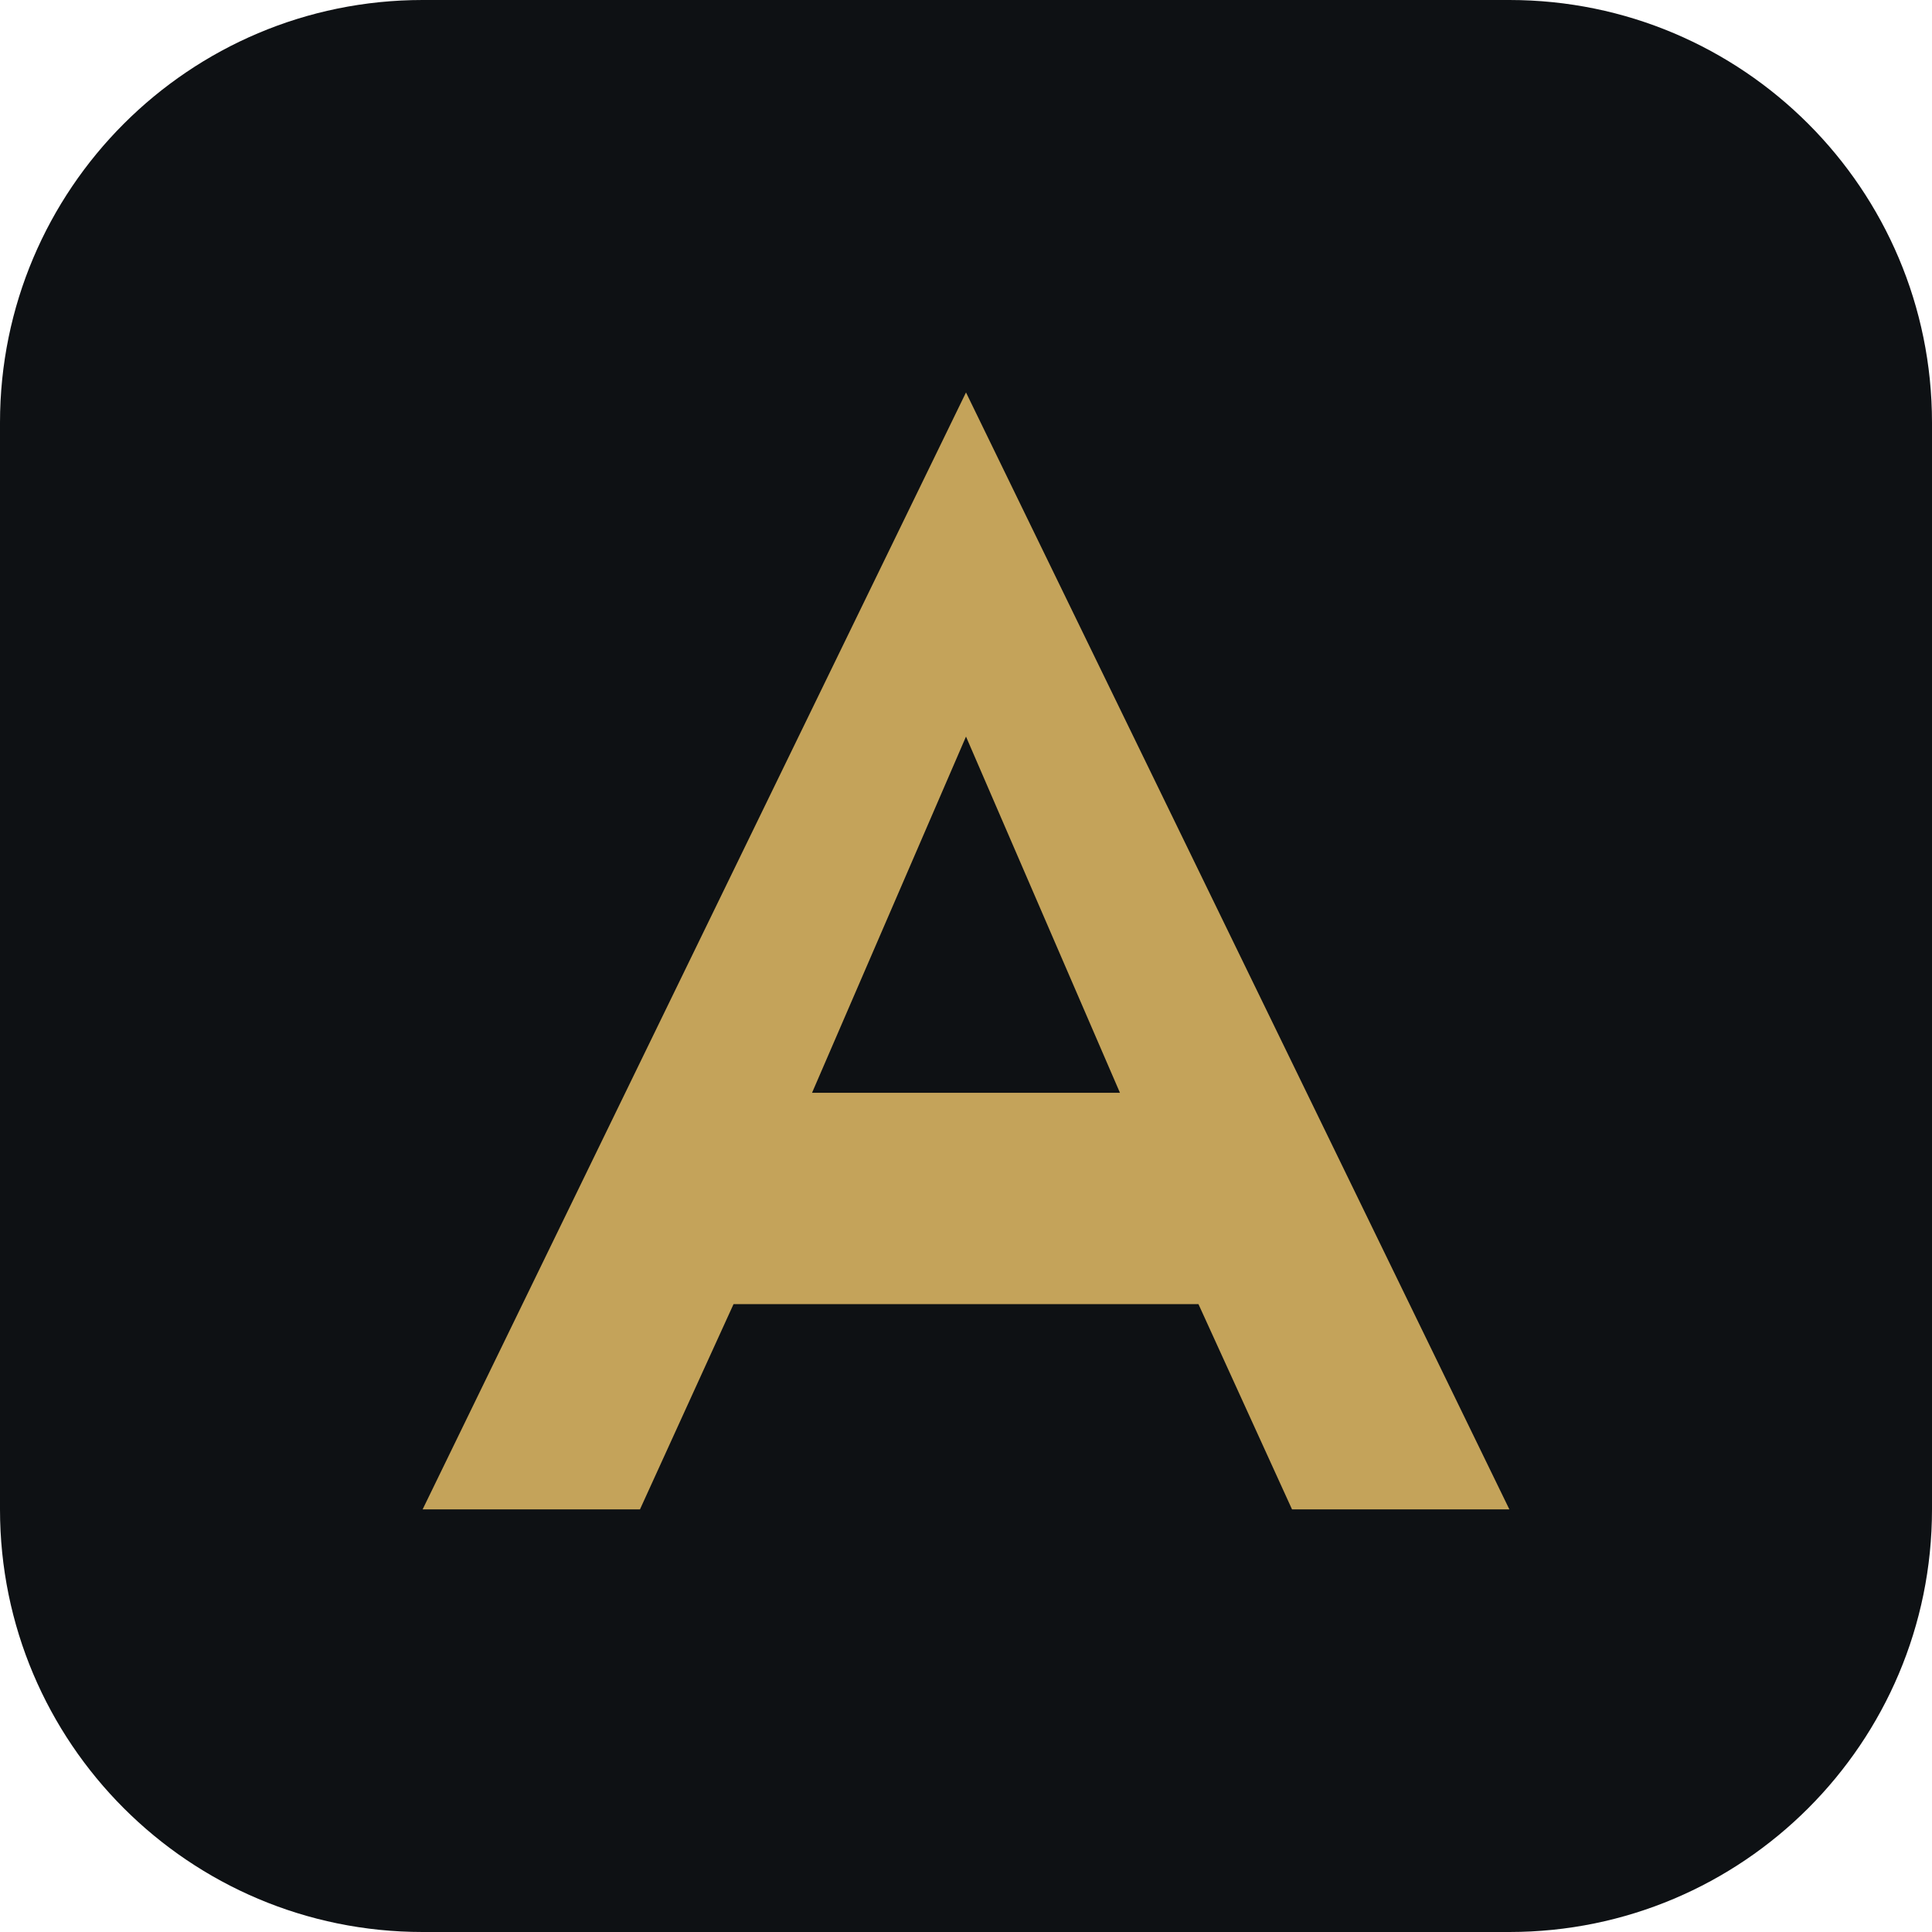
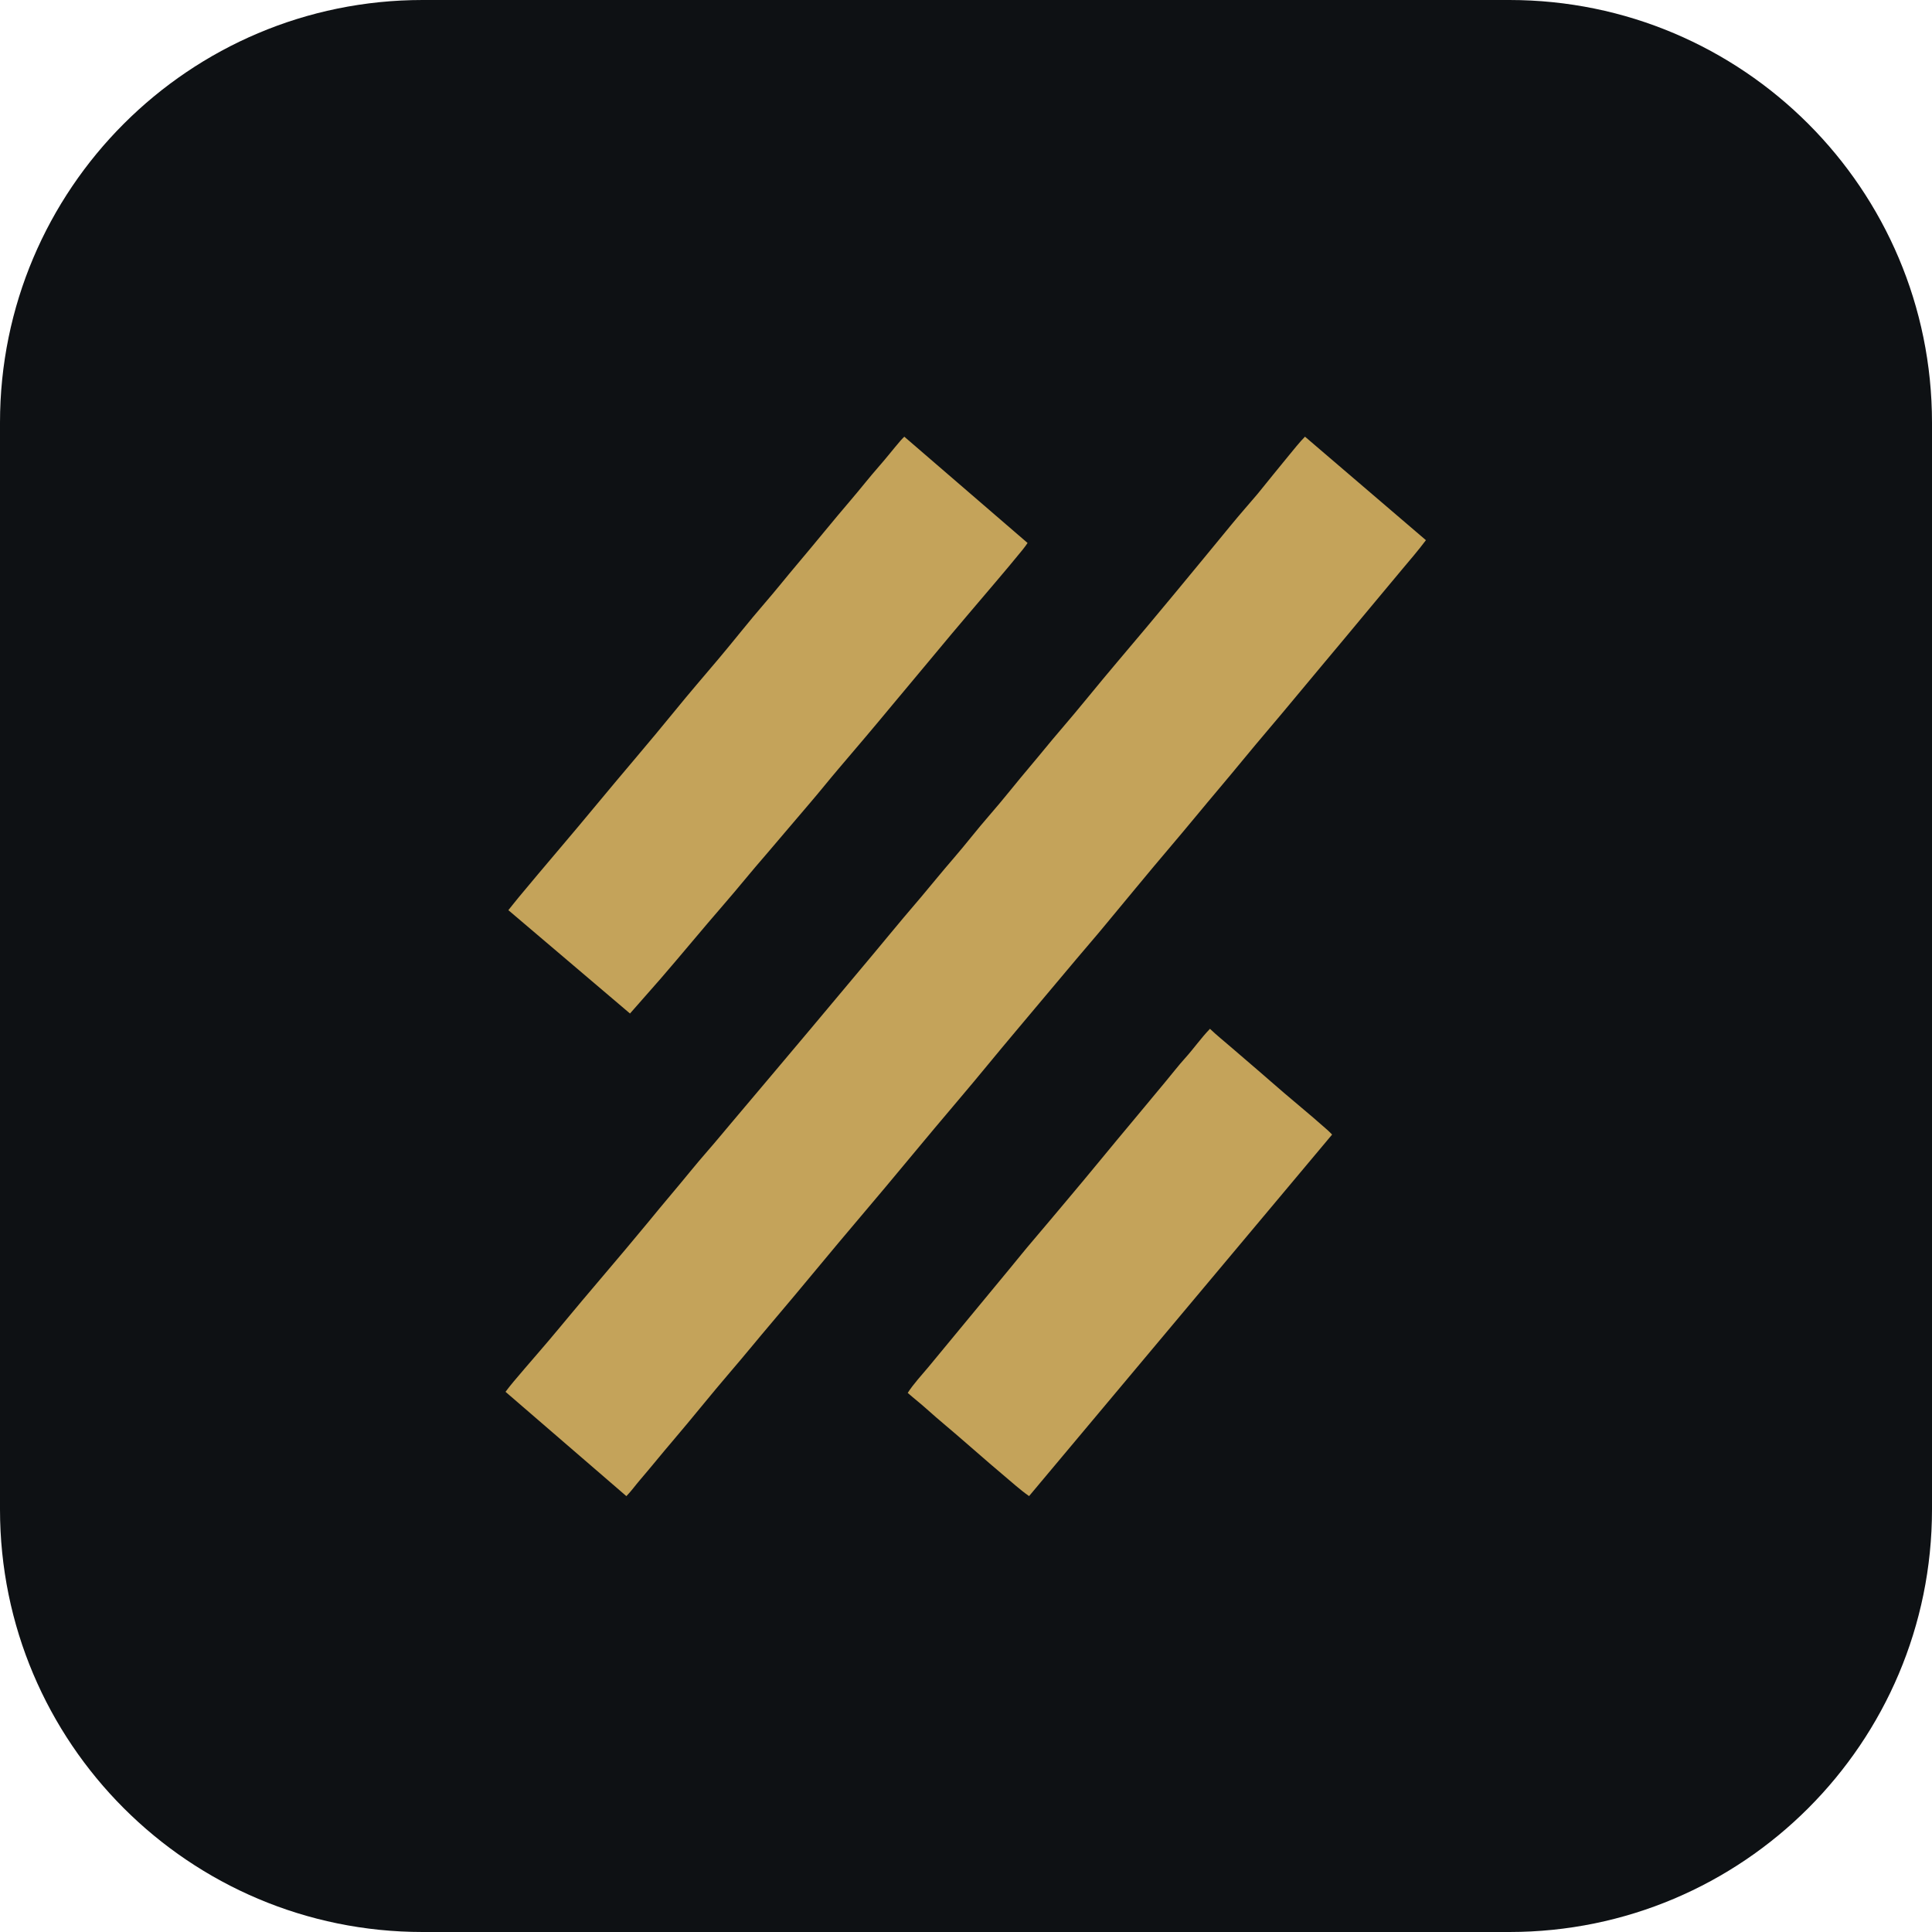
- <svg xmlns="http://www.w3.org/2000/svg" viewBox="0 0 32 32">
-   <rect width="32" height="32" rx="7" fill="#0e1114" />
-   <path d="M16 6.5L25 25h-3.6l-1.55-3.4H12.15L10.6 25H7L16 6.5zm-2.55 11.6h5.1L16 12.2l-2.55 5.9z" fill="#c4a35a" />
+ <svg xmlns="http://www.w3.org/2000/svg" viewBox="0 0 1024 1024">
+   <rect width="1024" height="1024" rx="224" fill="#0e1114" />
+   <path fill="#c4a35a" d="M691.667 231.441L755.773 286.311C751.662 291.796 747.034 297.151 742.623 302.402C728.954 318.678 715.472 335.11 701.786 351.373C691.727 363.327 681.847 375.436 671.711 387.324C663.185 397.322 654.943 407.557 646.454 417.584C637.902 427.686 629.557 437.972 620.972 448.046C608.347 462.861 596.063 477.961 583.595 492.907C583.594 492.909 581.698 495.169 581.696 495.17C567.118 512.192 552.84 529.467 538.37 546.581C528.266 558.531 518.453 570.721 508.305 582.633C490.687 603.315 473.548 624.396 455.931 645.076C440.21 663.53 424.93 682.356 409.215 700.817C401.828 709.496 394.653 718.359 387.221 726.998C376.872 739.029 367.012 751.477 356.7 763.541C350.801 770.442 345.115 777.521 339.207 784.413C336.782 787.241 334.59 790.316 331.994 792.982L267.936 737.696C269.342 735.802 270.796 733.973 272.314 732.166C280.359 722.592 288.69 713.27 296.649 703.62C311.988 685.022 327.838 666.855 343.162 648.249C347.329 643.19 351.468 638.108 355.712 633.114C362.259 625.411 368.536 617.449 375.198 609.848C379.507 604.932 383.636 599.866 387.865 594.882C401.87 578.377 415.755 561.77 429.722 545.234C438.137 535.271 446.43 525.207 454.848 515.247C465.654 502.462 476.171 489.437 487.093 476.753C487.094 476.752 488.004 475.689 488.005 475.687C493.85 468.733 499.562 461.687 505.511 454.82C511.927 447.412 517.882 439.602 524.335 432.223C531.784 423.704 538.72 414.759 546.043 406.134C551.379 399.849 556.522 393.386 561.903 387.143C572.192 375.208 581.979 362.859 592.182 350.854C612.635 326.787 632.709 302.375 652.757 277.97C657.1 272.683 661.609 267.576 666.044 262.372C666.045 262.371 667.003 261.219 667.004 261.218C672.326 254.703 677.545 248.11 682.922 241.64C685.699 238.299 688.634 234.525 691.667 231.441Z" />
+   <path fill="#c4a35a" d="M269.44 482.402C271.285 480.141 273.067 477.828 274.93 475.581C288.552 459.146 302.524 443.008 316.119 426.55C329.948 409.809 344.182 393.395 357.873 376.544C365.416 367.261 373.247 358.217 380.96 349.075C389.111 339.414 396.893 329.416 405.173 319.87C411.148 312.982 416.797 305.828 422.69 298.872C432.181 287.666 441.378 276.21 450.932 265.059C456.013 259.129 460.814 252.939 465.972 247.081C469.901 242.619 473.525 237.92 477.407 233.425C478.003 232.735 478.653 232.095 479.302 231.455L544.638 287.791C543.798 289.032 542.918 290.244 541.973 291.406C532.741 302.763 523.135 313.818 513.687 324.993C507.371 332.464 501.009 339.923 494.797 347.481C487.56 356.287 480.143 364.943 472.885 373.731C463.537 385.049 454.029 396.219 444.506 407.389C439.274 413.524 434.263 419.85 429.004 425.958C421.393 434.797 413.918 443.749 406.318 452.596C406.317 452.597 405.835 453.153 405.834 453.154C398.293 461.792 391.129 470.75 383.61 479.404C372.37 492.338 361.508 505.588 350.295 518.543C350.293 518.544 349.57 519.375 349.568 519.377C344.608 524.985 338.989 531.464 333.91 537.184L269.44 482.402Z" />
+   <path fill="#c4a35a" d="M641.309 545.292C644.829 548.683 648.719 551.759 652.406 554.969C659.437 561.09 666.595 567.073 673.589 573.234C683.417 581.891 693.642 590.075 703.416 598.792C704.328 599.605 705.204 600.458 706.039 601.351L545.434 792.958C542.966 791.233 540.616 789.344 538.316 787.399C529.071 779.58 519.867 771.709 510.77 763.716C504.343 758.07 497.674 752.687 491.325 746.959C488.001 743.959 484.464 741.229 481.112 738.267C484.101 733.532 488.864 728.457 492.223 724.392C506.507 707.101 520.782 689.804 535.079 672.525C539.224 667.516 543.286 662.406 547.518 657.473C553.708 650.257 559.758 642.933 565.896 635.675C577.522 621.929 588.837 607.929 600.419 594.148C606.275 587.18 612.025 580.122 617.873 573.149C621.309 569.053 624.579 564.757 628.166 560.796C632.717 555.771 636.592 550.162 641.309 545.292Z" />
</svg>
